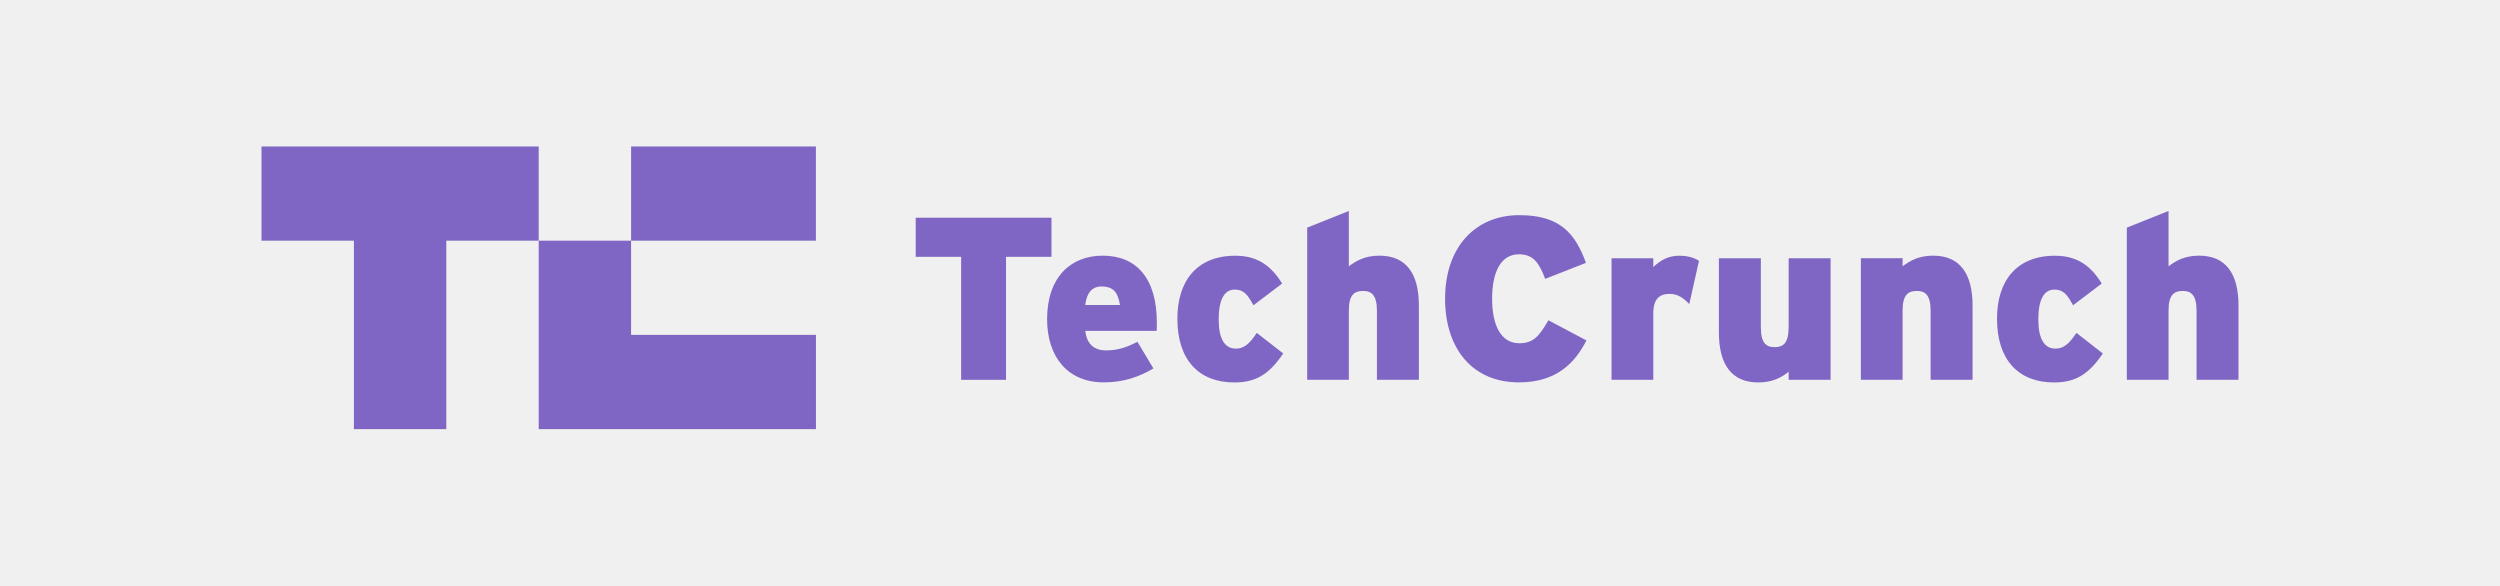
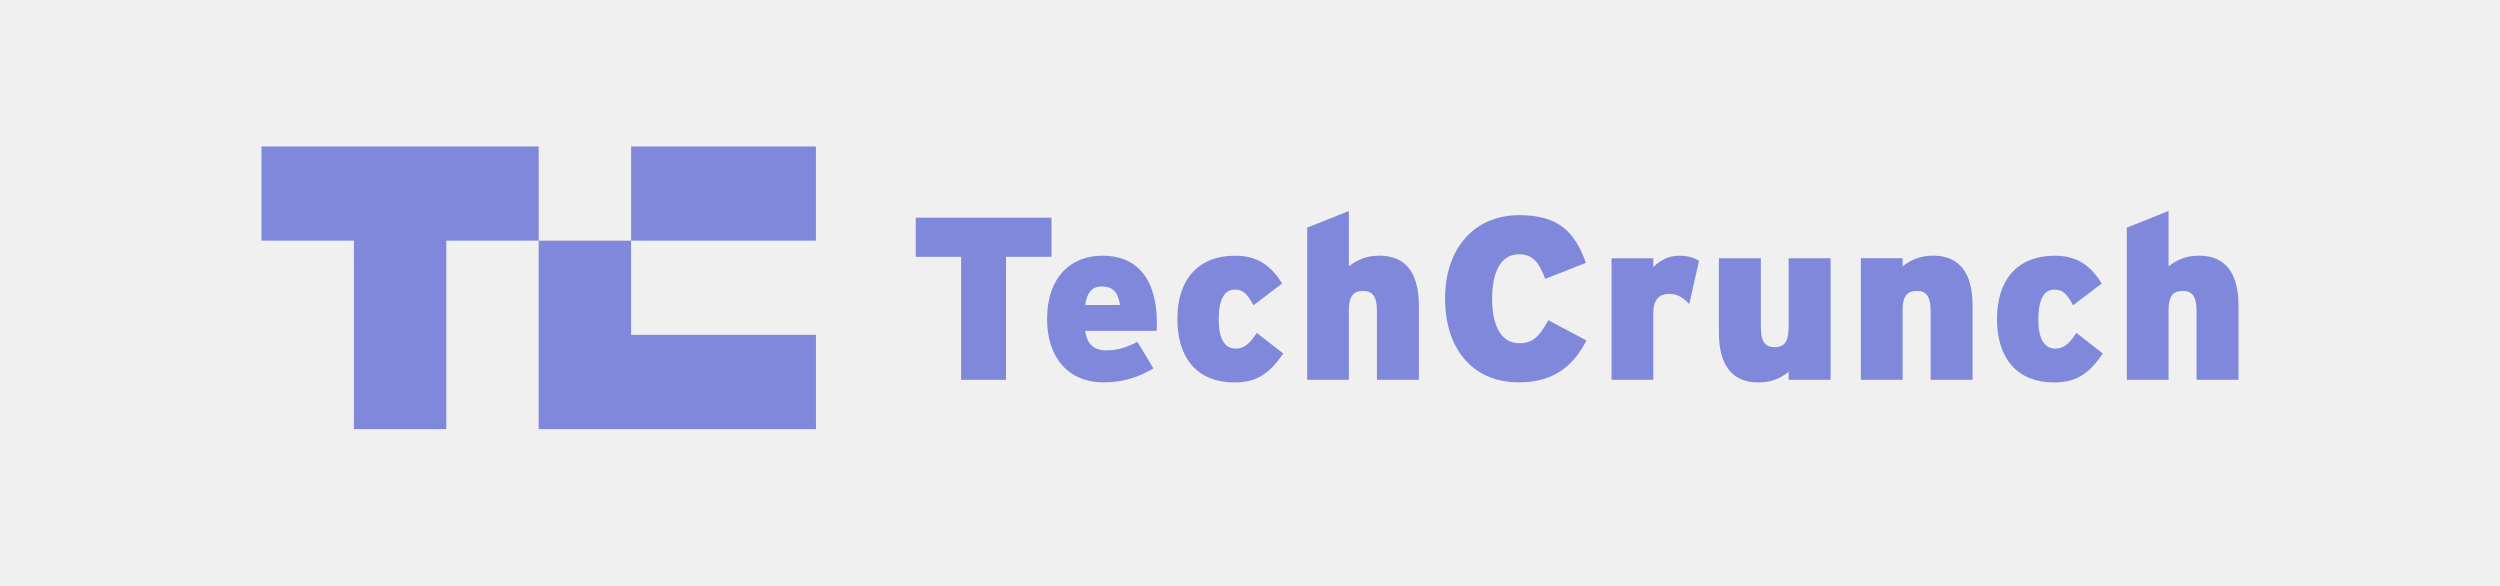
- <svg xmlns="http://www.w3.org/2000/svg" width="239" height="56" viewBox="0 0 239 56" fill="none">
+ <svg xmlns="http://www.w3.org/2000/svg" width="239" height="56" viewBox="0 0 239 56" fill="#8088DC">
  <g clip-path="url(#clip0)">
-     <path d="M77.999 14H60.333V23.01H77.999V14Z" fill="#8066C4" />
-     <path d="M25 14V23.01H33.833V41.024H42.666V23.01H51.499V14H25Z" fill="#8066C4" />
-     <path d="M51.499 41.024H60.332H78.005V32.014H60.332V23.01H51.499V41.024Z" fill="#8066C4" />
-     <path d="M100.522 20.812H87.541V24.552H91.885V36.312H96.177V24.552H100.522V20.812Z" fill="#8066C4" />
-     <path d="M105.417 24.441C102.359 24.441 100.102 26.502 100.102 30.511C100.102 34.075 102.031 36.555 105.529 36.555C107.347 36.555 108.83 36.07 110.267 35.223L108.738 32.677C107.583 33.274 106.743 33.497 105.726 33.497C104.643 33.497 103.888 32.92 103.757 31.633H110.575C110.595 31.437 110.595 31.187 110.595 30.859C110.595 26.547 108.6 24.441 105.417 24.441ZM103.75 29.159C103.882 28.011 104.393 27.387 105.299 27.387C106.474 27.387 106.874 27.985 107.071 29.159H103.75Z" fill="#8066C4" />
-     <path d="M118.148 33.327C117.065 33.327 116.507 32.375 116.507 30.538C116.507 28.7 117.019 27.683 118.036 27.683C118.903 27.683 119.277 28.168 119.828 29.186L122.571 27.105C121.554 25.465 120.287 24.448 118.095 24.448C114.374 24.448 112.557 26.908 112.557 30.472C112.557 34.39 114.591 36.562 118.004 36.562C120.064 36.562 121.324 35.788 122.676 33.792L120.149 31.824C119.434 32.907 118.903 33.327 118.148 33.327Z" fill="#8066C4" />
-     <path d="M131.877 24.441C130.506 24.441 129.685 24.907 128.95 25.458V20.169L124.967 21.763V36.312H128.95V29.671C128.95 28.208 129.462 27.814 130.302 27.814C131.122 27.814 131.634 28.214 131.634 29.717V36.312H135.644V29.205C135.644 26.147 134.423 24.441 131.877 24.441Z" fill="#8066C4" />
-     <path d="M145.258 32.815C143.394 32.815 142.646 30.931 142.646 28.562C142.646 26.101 143.42 24.31 145.218 24.31C146.636 24.31 147.167 25.215 147.719 26.659L151.617 25.13C150.554 22.203 149.044 20.569 145.238 20.569C141.077 20.569 138.15 23.581 138.15 28.562C138.15 33.149 140.611 36.555 145.218 36.555C148.893 36.555 150.619 34.587 151.663 32.546L148.027 30.616C147.18 32.086 146.609 32.815 145.258 32.815Z" fill="#8066C4" />
-     <path d="M158.054 25.53V24.69H154.064V36.312H158.054V29.98C158.054 28.562 158.652 28.096 159.629 28.096C160.404 28.096 160.981 28.516 161.493 29.074L162.425 24.933C161.959 24.644 161.382 24.448 160.542 24.448C159.518 24.441 158.744 24.867 158.054 25.53Z" fill="#8066C4" />
-     <path d="M170.988 31.332C170.988 32.795 170.476 33.189 169.662 33.189C168.842 33.189 168.337 32.788 168.337 31.286V24.69H164.327V31.797C164.327 34.856 165.548 36.562 168.094 36.562C169.446 36.562 170.286 36.096 170.995 35.545V36.312H175.004V24.69H170.995V31.332H170.988Z" fill="#8066C4" />
-     <path d="M184.81 24.441C183.438 24.441 182.618 24.907 181.889 25.458V24.684H177.899V36.312H181.889V29.671C181.889 28.208 182.401 27.814 183.241 27.814C184.062 27.814 184.567 28.214 184.567 29.717V36.312H188.577V29.205C188.577 26.147 187.356 24.441 184.81 24.441Z" fill="#8066C4" />
-     <path d="M196.504 33.327C195.422 33.327 194.864 32.375 194.864 30.538C194.864 28.7 195.376 27.683 196.393 27.683C197.259 27.683 197.633 28.168 198.184 29.186L200.927 27.105C199.91 25.465 198.644 24.448 196.452 24.448C192.731 24.448 190.913 26.908 190.913 30.472C190.913 34.39 192.954 36.562 196.36 36.562C198.421 36.562 199.681 35.788 201.032 33.792L198.506 31.824C197.791 32.907 197.259 33.327 196.504 33.327Z" fill="#8066C4" />
-     <path d="M210.234 24.441C208.862 24.441 208.042 24.907 207.313 25.458V20.169L203.323 21.763V36.312H207.313V29.671C207.313 28.208 207.825 27.814 208.665 27.814C209.485 27.814 209.991 28.214 209.991 29.717V36.312H214V29.205C214 26.147 212.78 24.441 210.234 24.441Z" fill="#8066C4" />
+     <path d="M77.999 14H60.333V23.01H77.999V14Z" fill="#8088DC" />
+     <path d="M25 14V23.01H33.833V41.024H42.666V23.01H51.499V14H25Z" fill="#8088DC" />
+     <path d="M51.499 41.024H60.332H78.005V32.014H60.332V23.01H51.499V41.024Z" fill="#8088DC" />
+     <path d="M100.522 20.812H87.541V24.552H91.885V36.312H96.177V24.552H100.522V20.812Z" fill="#8088DC" />
+     <path d="M105.417 24.441C102.359 24.441 100.102 26.502 100.102 30.511C100.102 34.075 102.031 36.555 105.529 36.555C107.347 36.555 108.83 36.07 110.267 35.223L108.738 32.677C107.583 33.274 106.743 33.497 105.726 33.497C104.643 33.497 103.888 32.92 103.757 31.633H110.575C110.595 31.437 110.595 31.187 110.595 30.859C110.595 26.547 108.6 24.441 105.417 24.441ZM103.75 29.159C103.882 28.011 104.393 27.387 105.299 27.387C106.474 27.387 106.874 27.985 107.071 29.159H103.75Z" fill="#8088DC" />
+     <path d="M118.148 33.327C117.065 33.327 116.507 32.375 116.507 30.538C116.507 28.7 117.019 27.683 118.036 27.683C118.903 27.683 119.277 28.168 119.828 29.186L122.571 27.105C121.554 25.465 120.287 24.448 118.095 24.448C114.374 24.448 112.557 26.908 112.557 30.472C112.557 34.39 114.591 36.562 118.004 36.562C120.064 36.562 121.324 35.788 122.676 33.792L120.149 31.824C119.434 32.907 118.903 33.327 118.148 33.327Z" fill="#8088DC" />
+     <path d="M131.877 24.441C130.506 24.441 129.685 24.907 128.95 25.458V20.169L124.967 21.763V36.312H128.95V29.671C128.95 28.208 129.462 27.814 130.302 27.814C131.122 27.814 131.634 28.214 131.634 29.717V36.312H135.644V29.205C135.644 26.147 134.423 24.441 131.877 24.441Z" fill="#8088DC" />
+     <path d="M145.258 32.815C143.394 32.815 142.646 30.931 142.646 28.562C142.646 26.101 143.42 24.31 145.218 24.31C146.636 24.31 147.167 25.215 147.719 26.659L151.617 25.13C150.554 22.203 149.044 20.569 145.238 20.569C141.077 20.569 138.15 23.581 138.15 28.562C138.15 33.149 140.611 36.555 145.218 36.555C148.893 36.555 150.619 34.587 151.663 32.546L148.027 30.616C147.18 32.086 146.609 32.815 145.258 32.815Z" fill="#8088DC" />
+     <path d="M158.054 25.53V24.69H154.064V36.312H158.054V29.98C158.054 28.562 158.652 28.096 159.629 28.096C160.404 28.096 160.981 28.516 161.493 29.074L162.425 24.933C161.959 24.644 161.382 24.448 160.542 24.448C159.518 24.441 158.744 24.867 158.054 25.53Z" fill="#8088DC" />
+     <path d="M170.988 31.332C170.988 32.795 170.476 33.189 169.662 33.189C168.842 33.189 168.337 32.788 168.337 31.286V24.69H164.327V31.797C164.327 34.856 165.548 36.562 168.094 36.562C169.446 36.562 170.286 36.096 170.995 35.545V36.312H175.004V24.69H170.995V31.332H170.988Z" fill="#8088DC" />
+     <path d="M184.81 24.441C183.438 24.441 182.618 24.907 181.889 25.458V24.684H177.899V36.312H181.889V29.671C181.889 28.208 182.401 27.814 183.241 27.814C184.062 27.814 184.567 28.214 184.567 29.717V36.312H188.577V29.205C188.577 26.147 187.356 24.441 184.81 24.441Z" fill="#8088DC" />
+     <path d="M196.504 33.327C195.422 33.327 194.864 32.375 194.864 30.538C194.864 28.7 195.376 27.683 196.393 27.683C197.259 27.683 197.633 28.168 198.184 29.186L200.927 27.105C199.91 25.465 198.644 24.448 196.452 24.448C192.731 24.448 190.913 26.908 190.913 30.472C190.913 34.39 192.954 36.562 196.36 36.562C198.421 36.562 199.681 35.788 201.032 33.792L198.506 31.824C197.791 32.907 197.259 33.327 196.504 33.327Z" fill="#8088DC" />
+     <path d="M210.234 24.441C208.862 24.441 208.042 24.907 207.313 25.458V20.169L203.323 21.763V36.312H207.313V29.671C207.313 28.208 207.825 27.814 208.665 27.814C209.485 27.814 209.991 28.214 209.991 29.717V36.312H214V29.205C214 26.147 212.78 24.441 210.234 24.441Z" fill="#8088DC" />
  </g>
  <defs>
    <clipPath id="clip0">
      <rect width="189" height="27.024" fill="white" transform="translate(25 14)" />
    </clipPath>
  </defs>
</svg>
